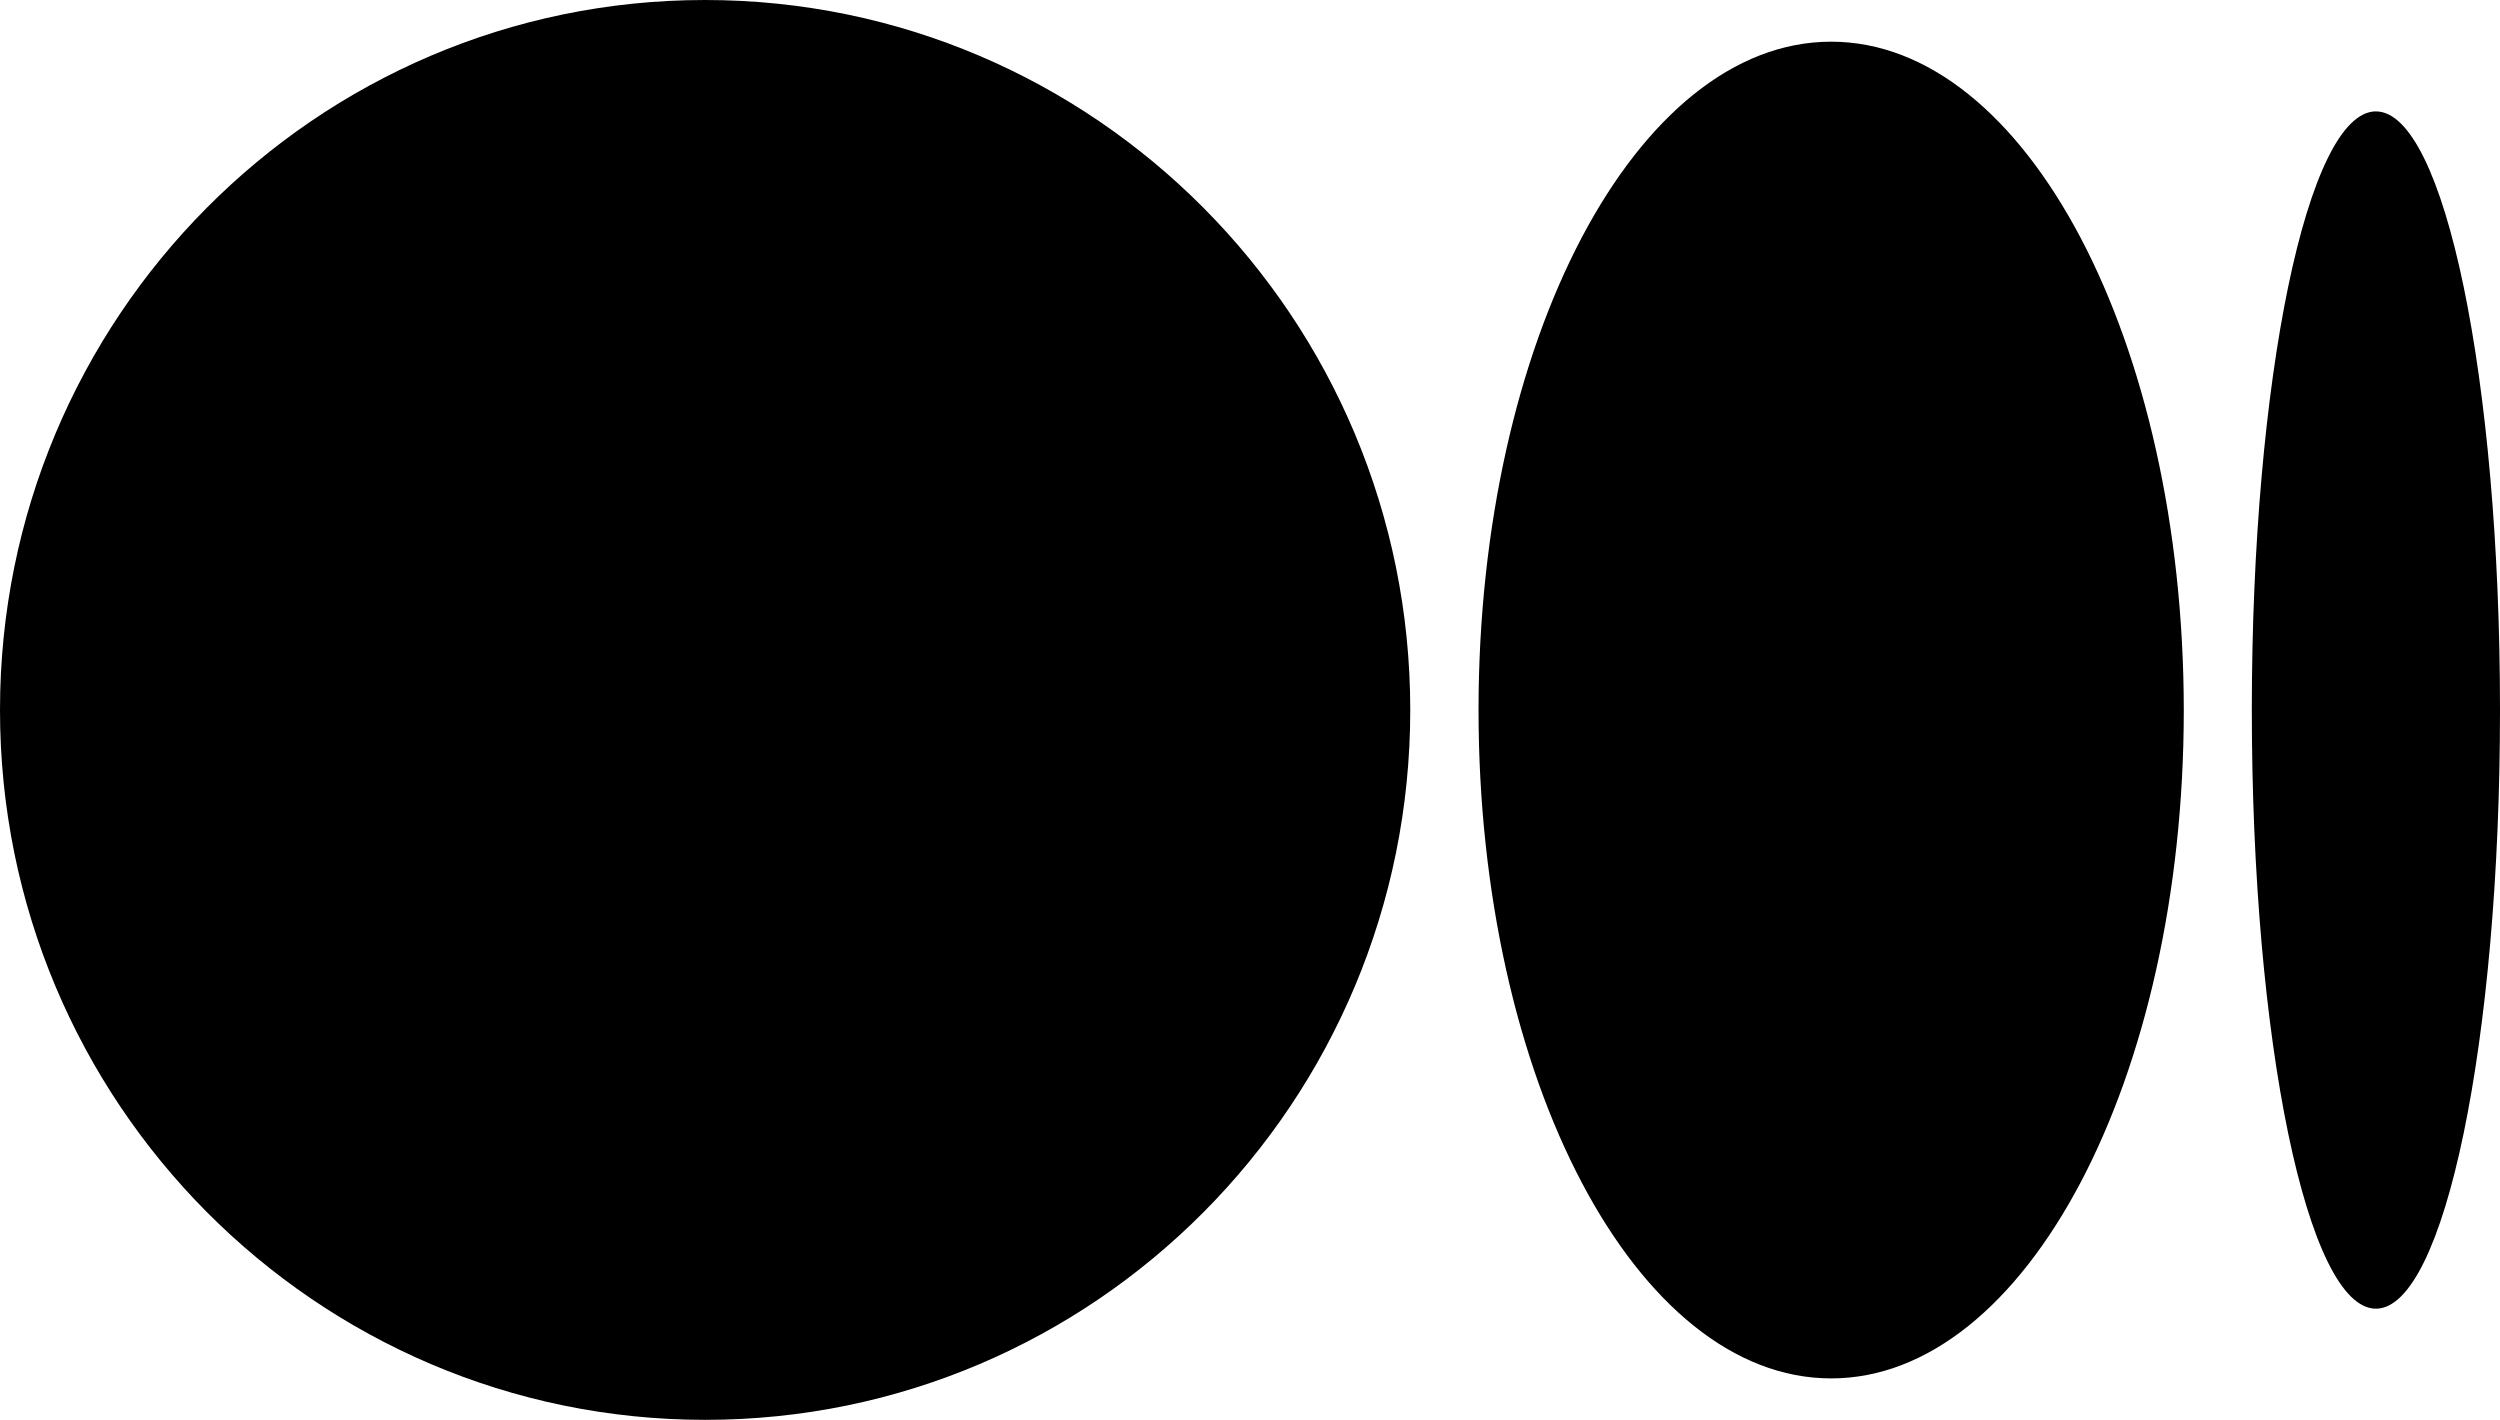
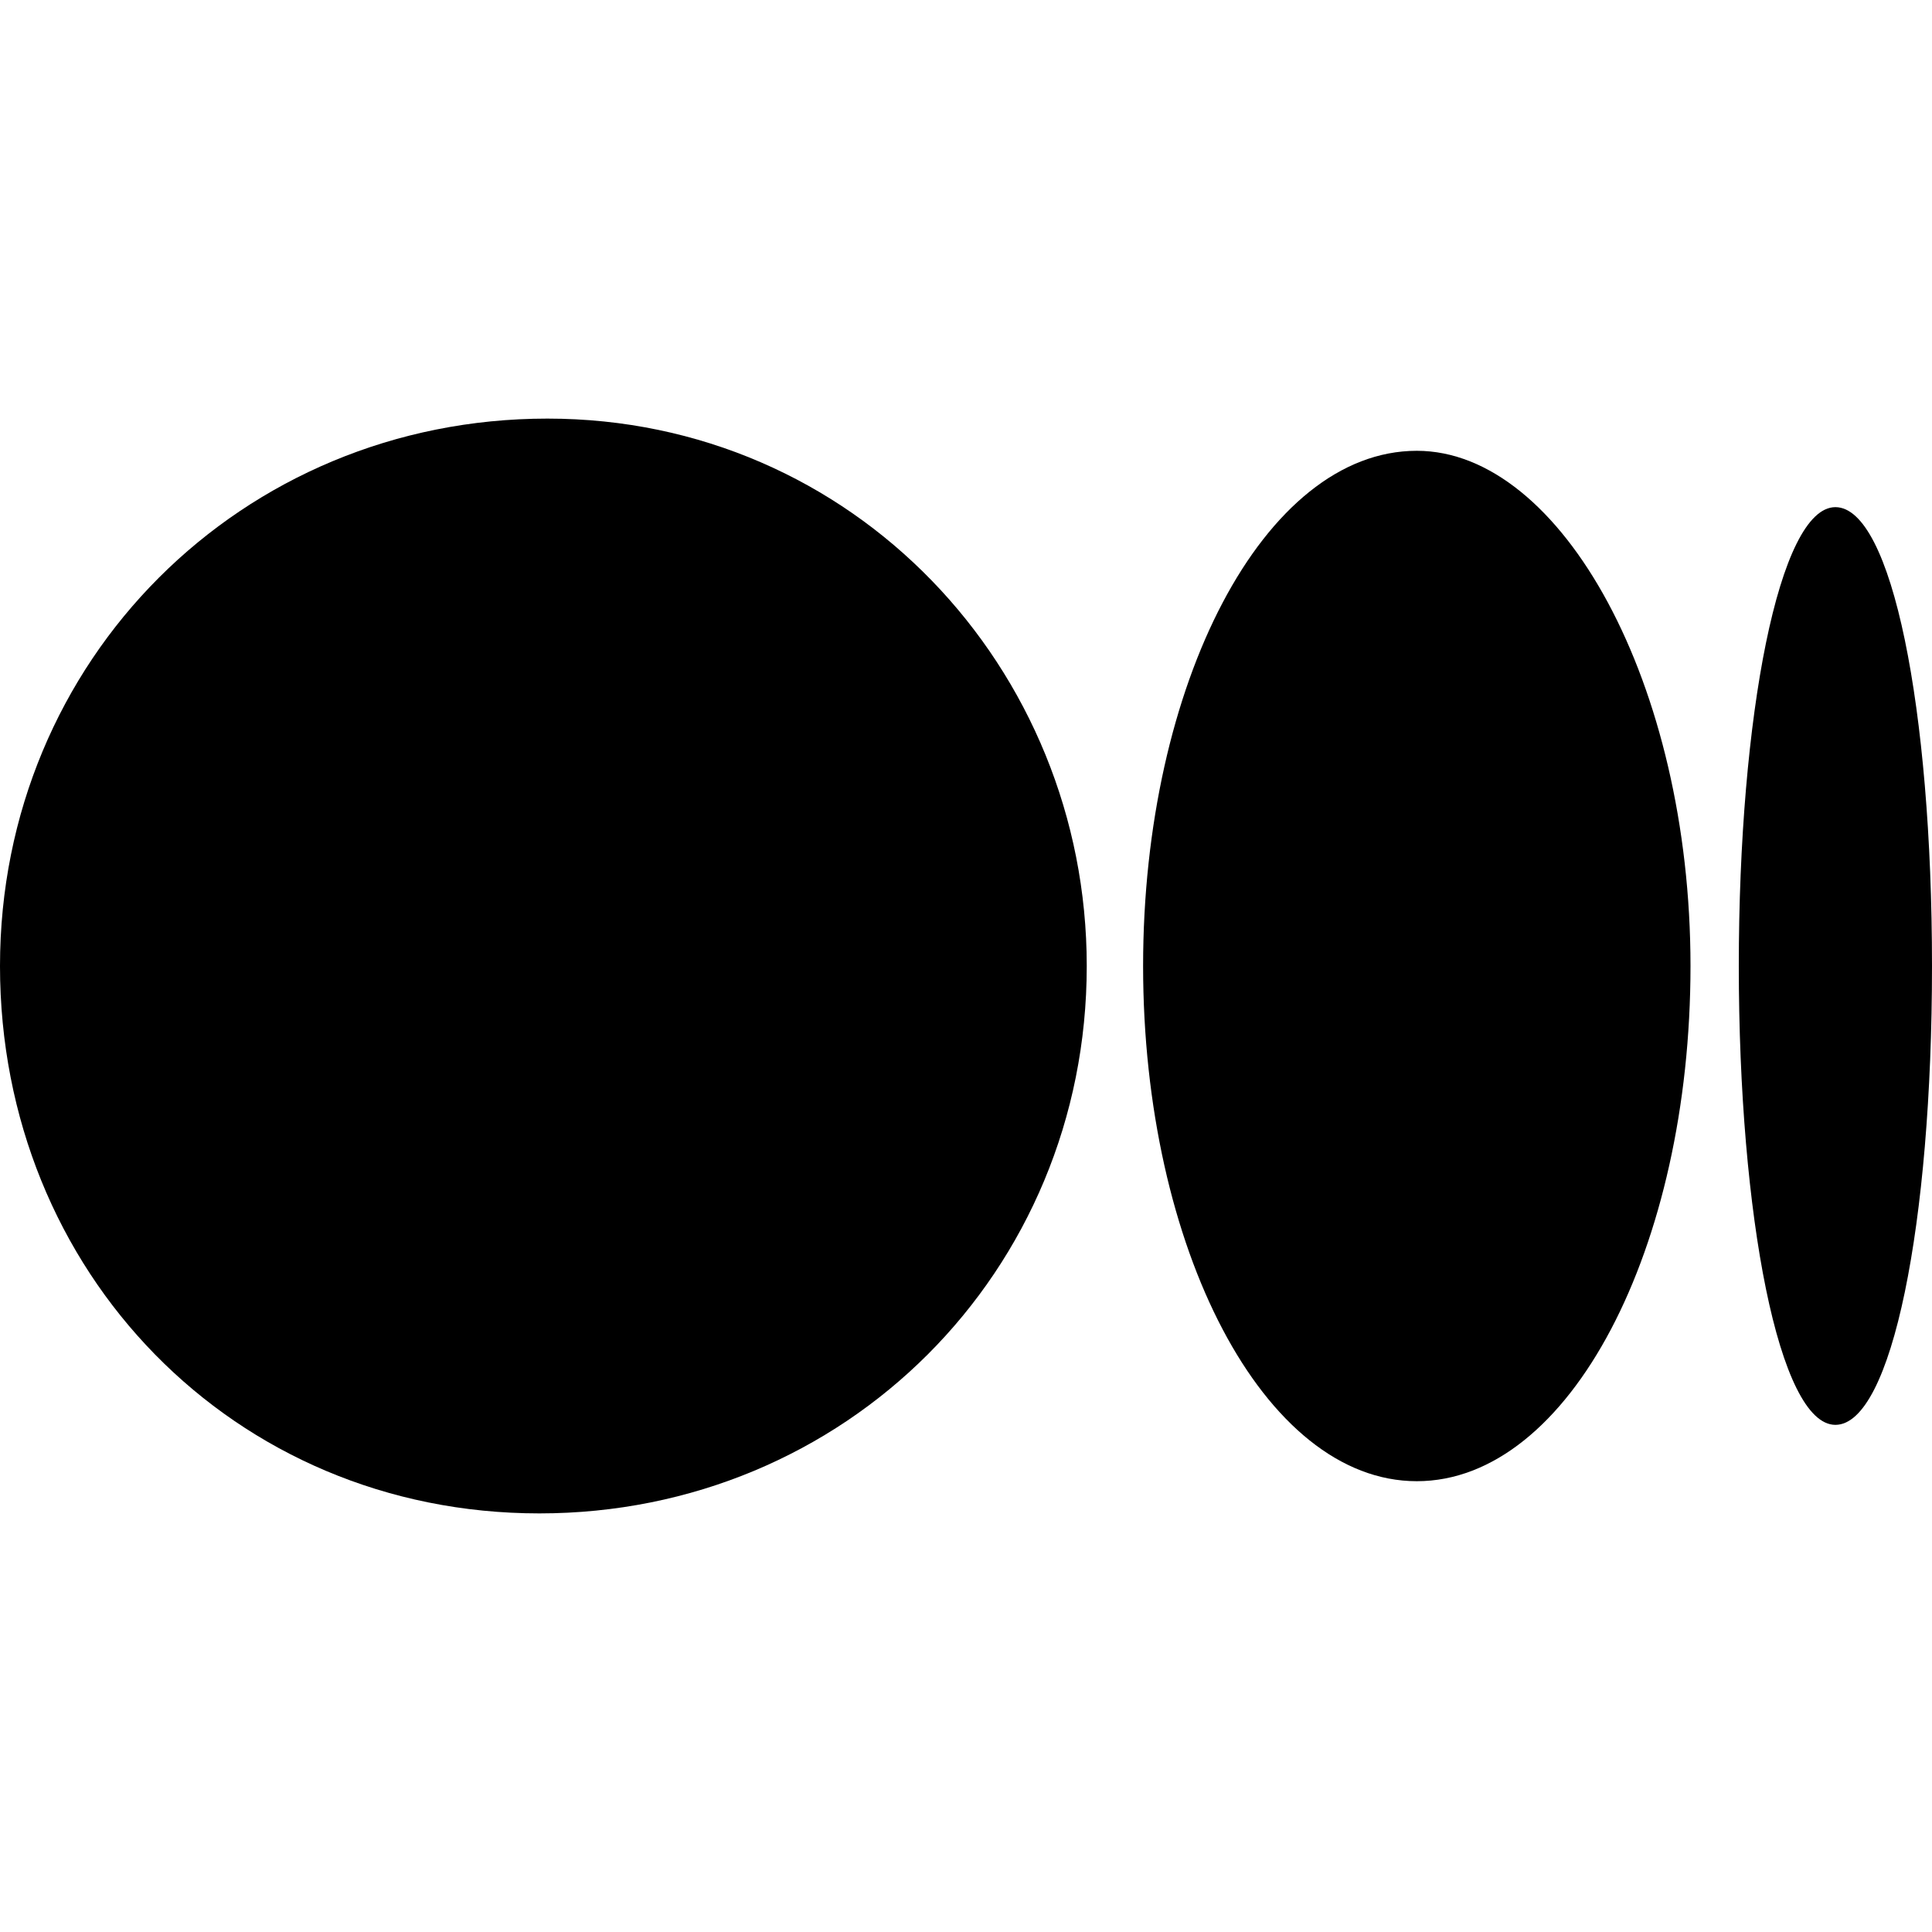
- <svg xmlns="http://www.w3.org/2000/svg" version="1.1" id="medium" x="0px" y="0px" viewBox="0 0 1043.6 592.7" style="enable-background:new 0 0 1043.6 592.7;" xml:space="preserve">
-   <path fill="#000000" d="M588.7,296.4c0,163.7-131.8,296.3-294.3,296.3S0,460,0,296.4S131.8,0,294.3,0S588.7,132.7,588.7,296.4" />
-   <path fill="#000000" d="M911.6,296.4c0,154.1-65.9,279-147.2,279s-147.2-124.9-147.2-279s65.9-279,147.2-279S911.5,142.3,911.6,296.4" />
-   <path fill="#000000" d="M1043.6,296.4c0,138-23.2,249.9-51.8,249.9s-51.8-111.9-51.8-249.9s23.2-249.9,51.8-249.9S1043.6,158.3,1043.6,296.4" />
+ <svg xmlns="http://www.w3.org/2000/svg" version="1.1" id="medium" x="0px" y="0px" viewBox="0 0 24 24" style="enable-background:new 0 0 24 24;" xml:space="preserve">
+   <path d="M13.5,12c0,3.8-3,6.8-6.8,6.8S0,15.8,0,12s3-6.8,6.8-6.8S13.5,8.3,13.5,12" />
+   <path d="M21,12c0,3.5-1.5,6.4-3.4,6.4s-3.4-2.9-3.4-6.4s1.5-6.4,3.4-6.4C19.4,5.6,21,8.5,21,12" />
+   <path d="M24,12c0,3.2-0.5,5.7-1.2,5.7s-1.2-2.6-1.2-5.7s0.5-5.7,1.2-5.7S24,8.8,24,12" />
</svg>
